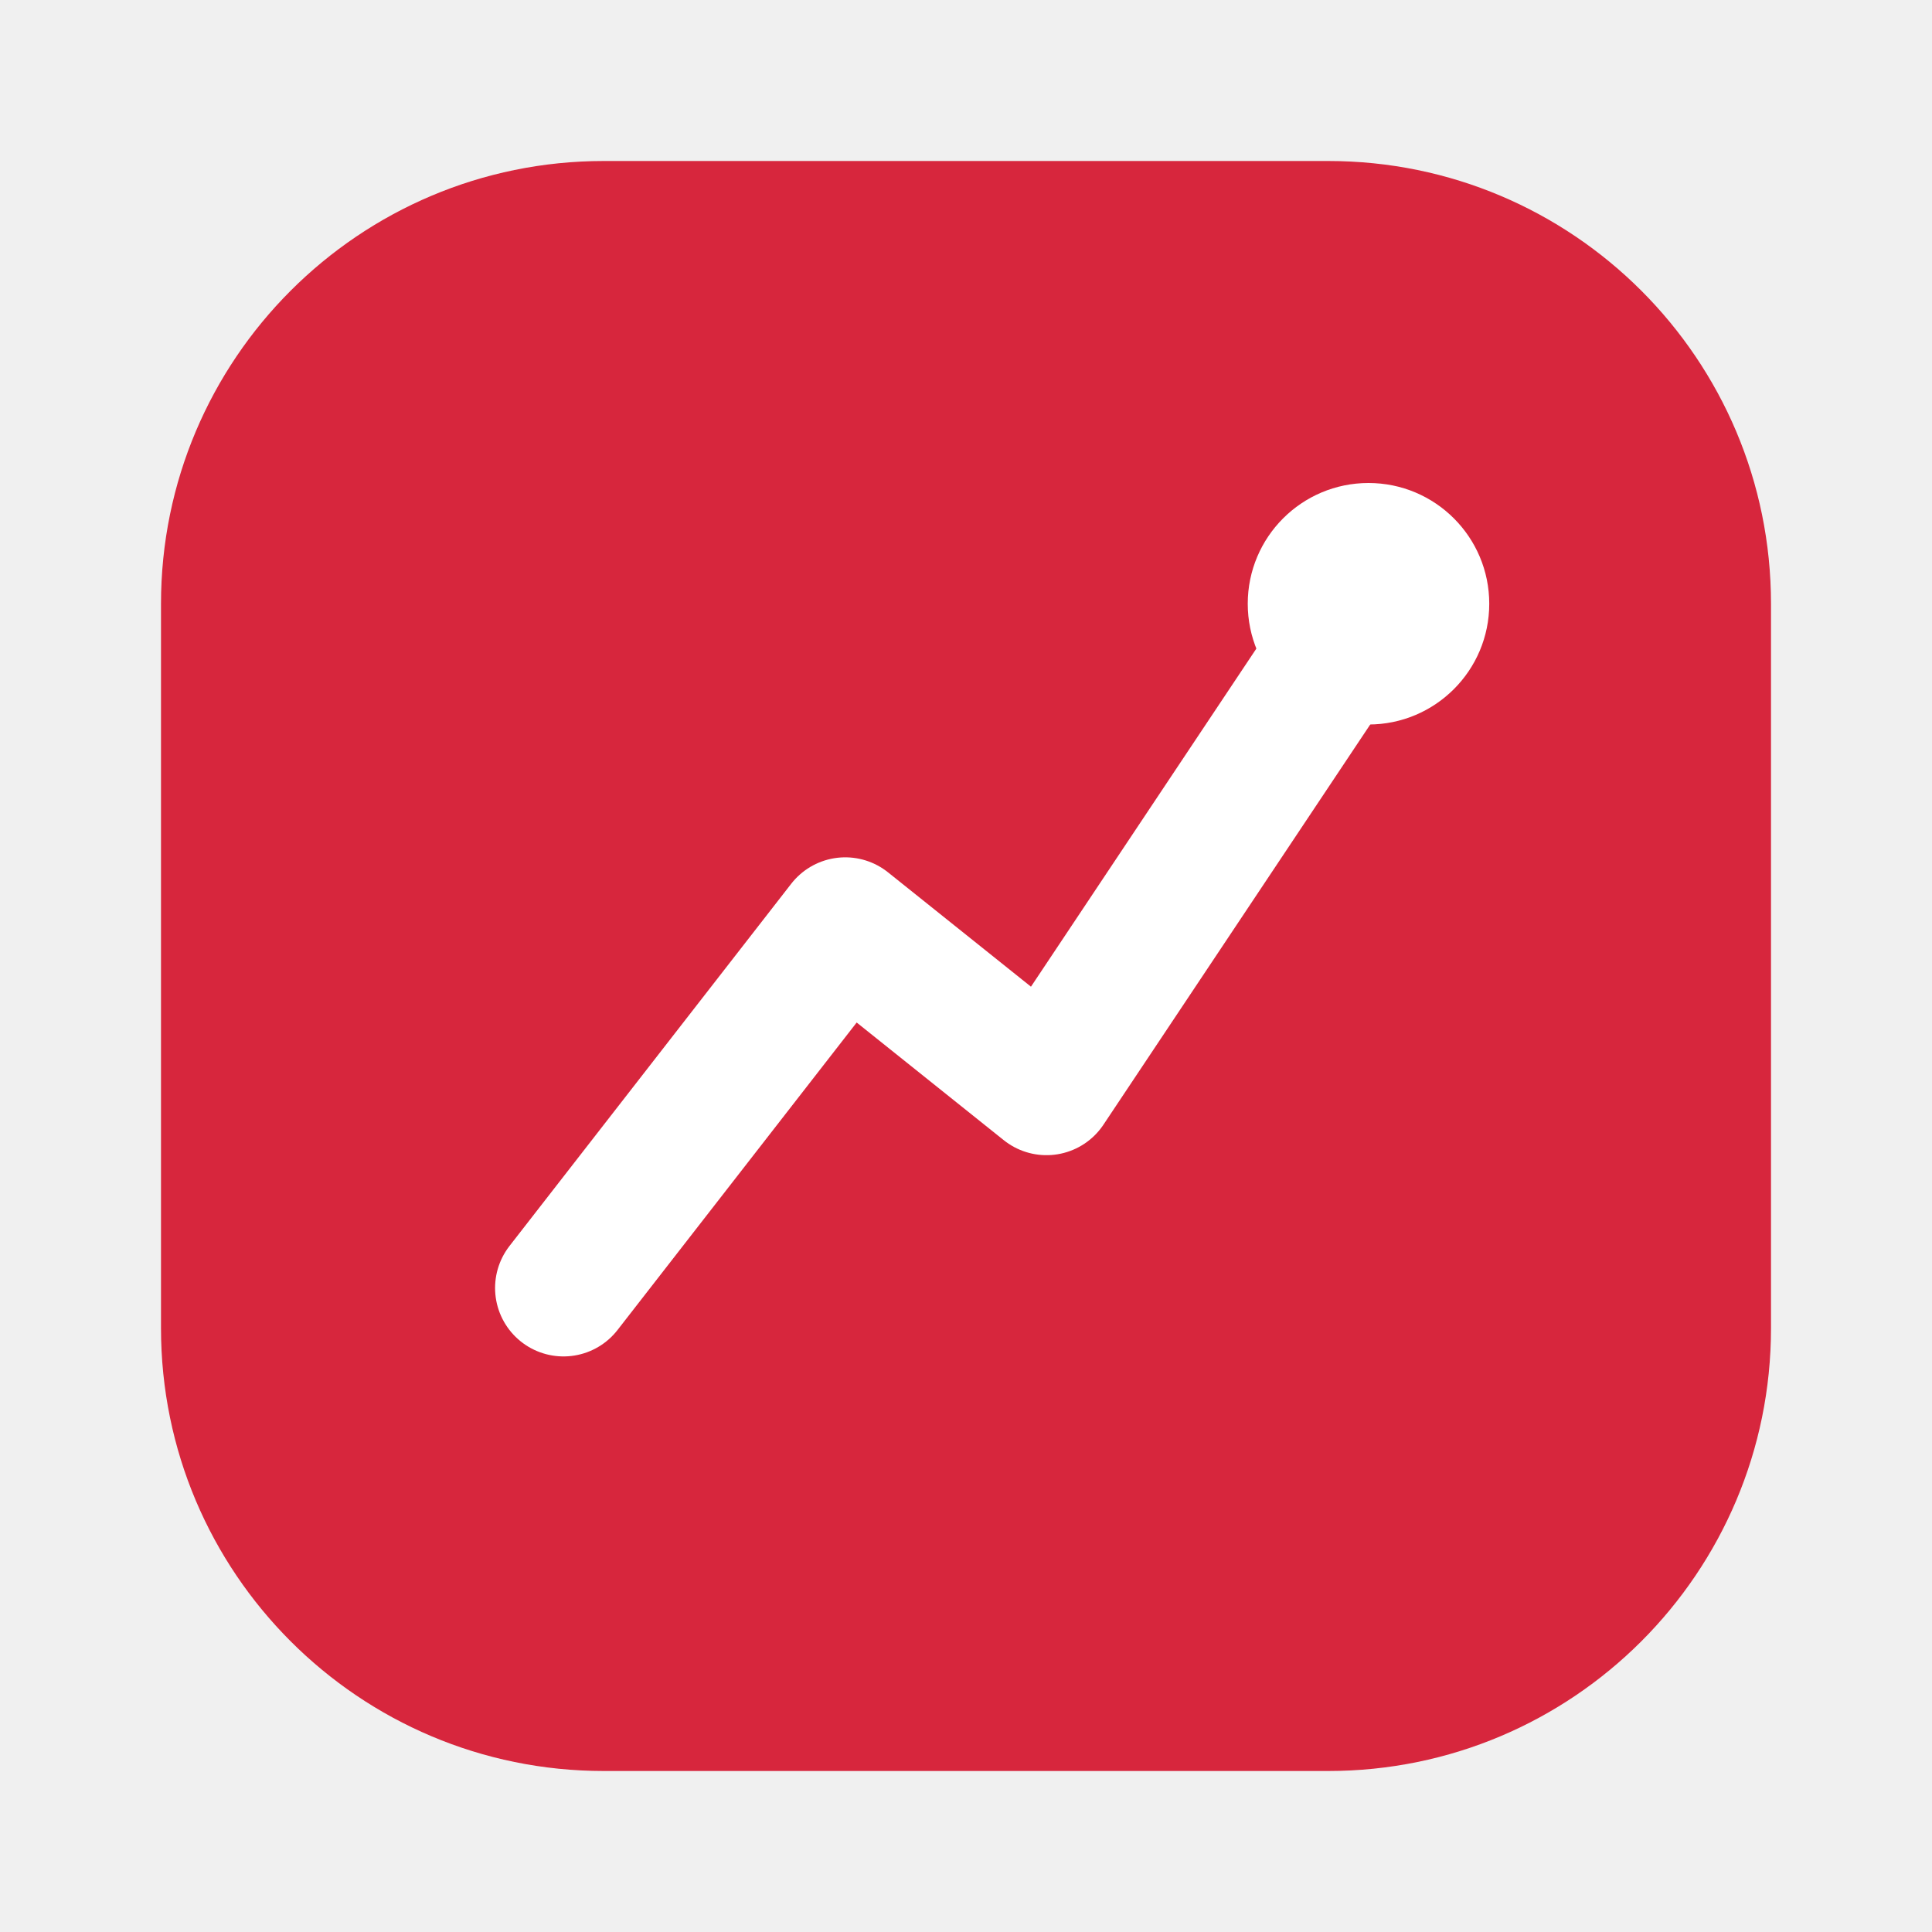
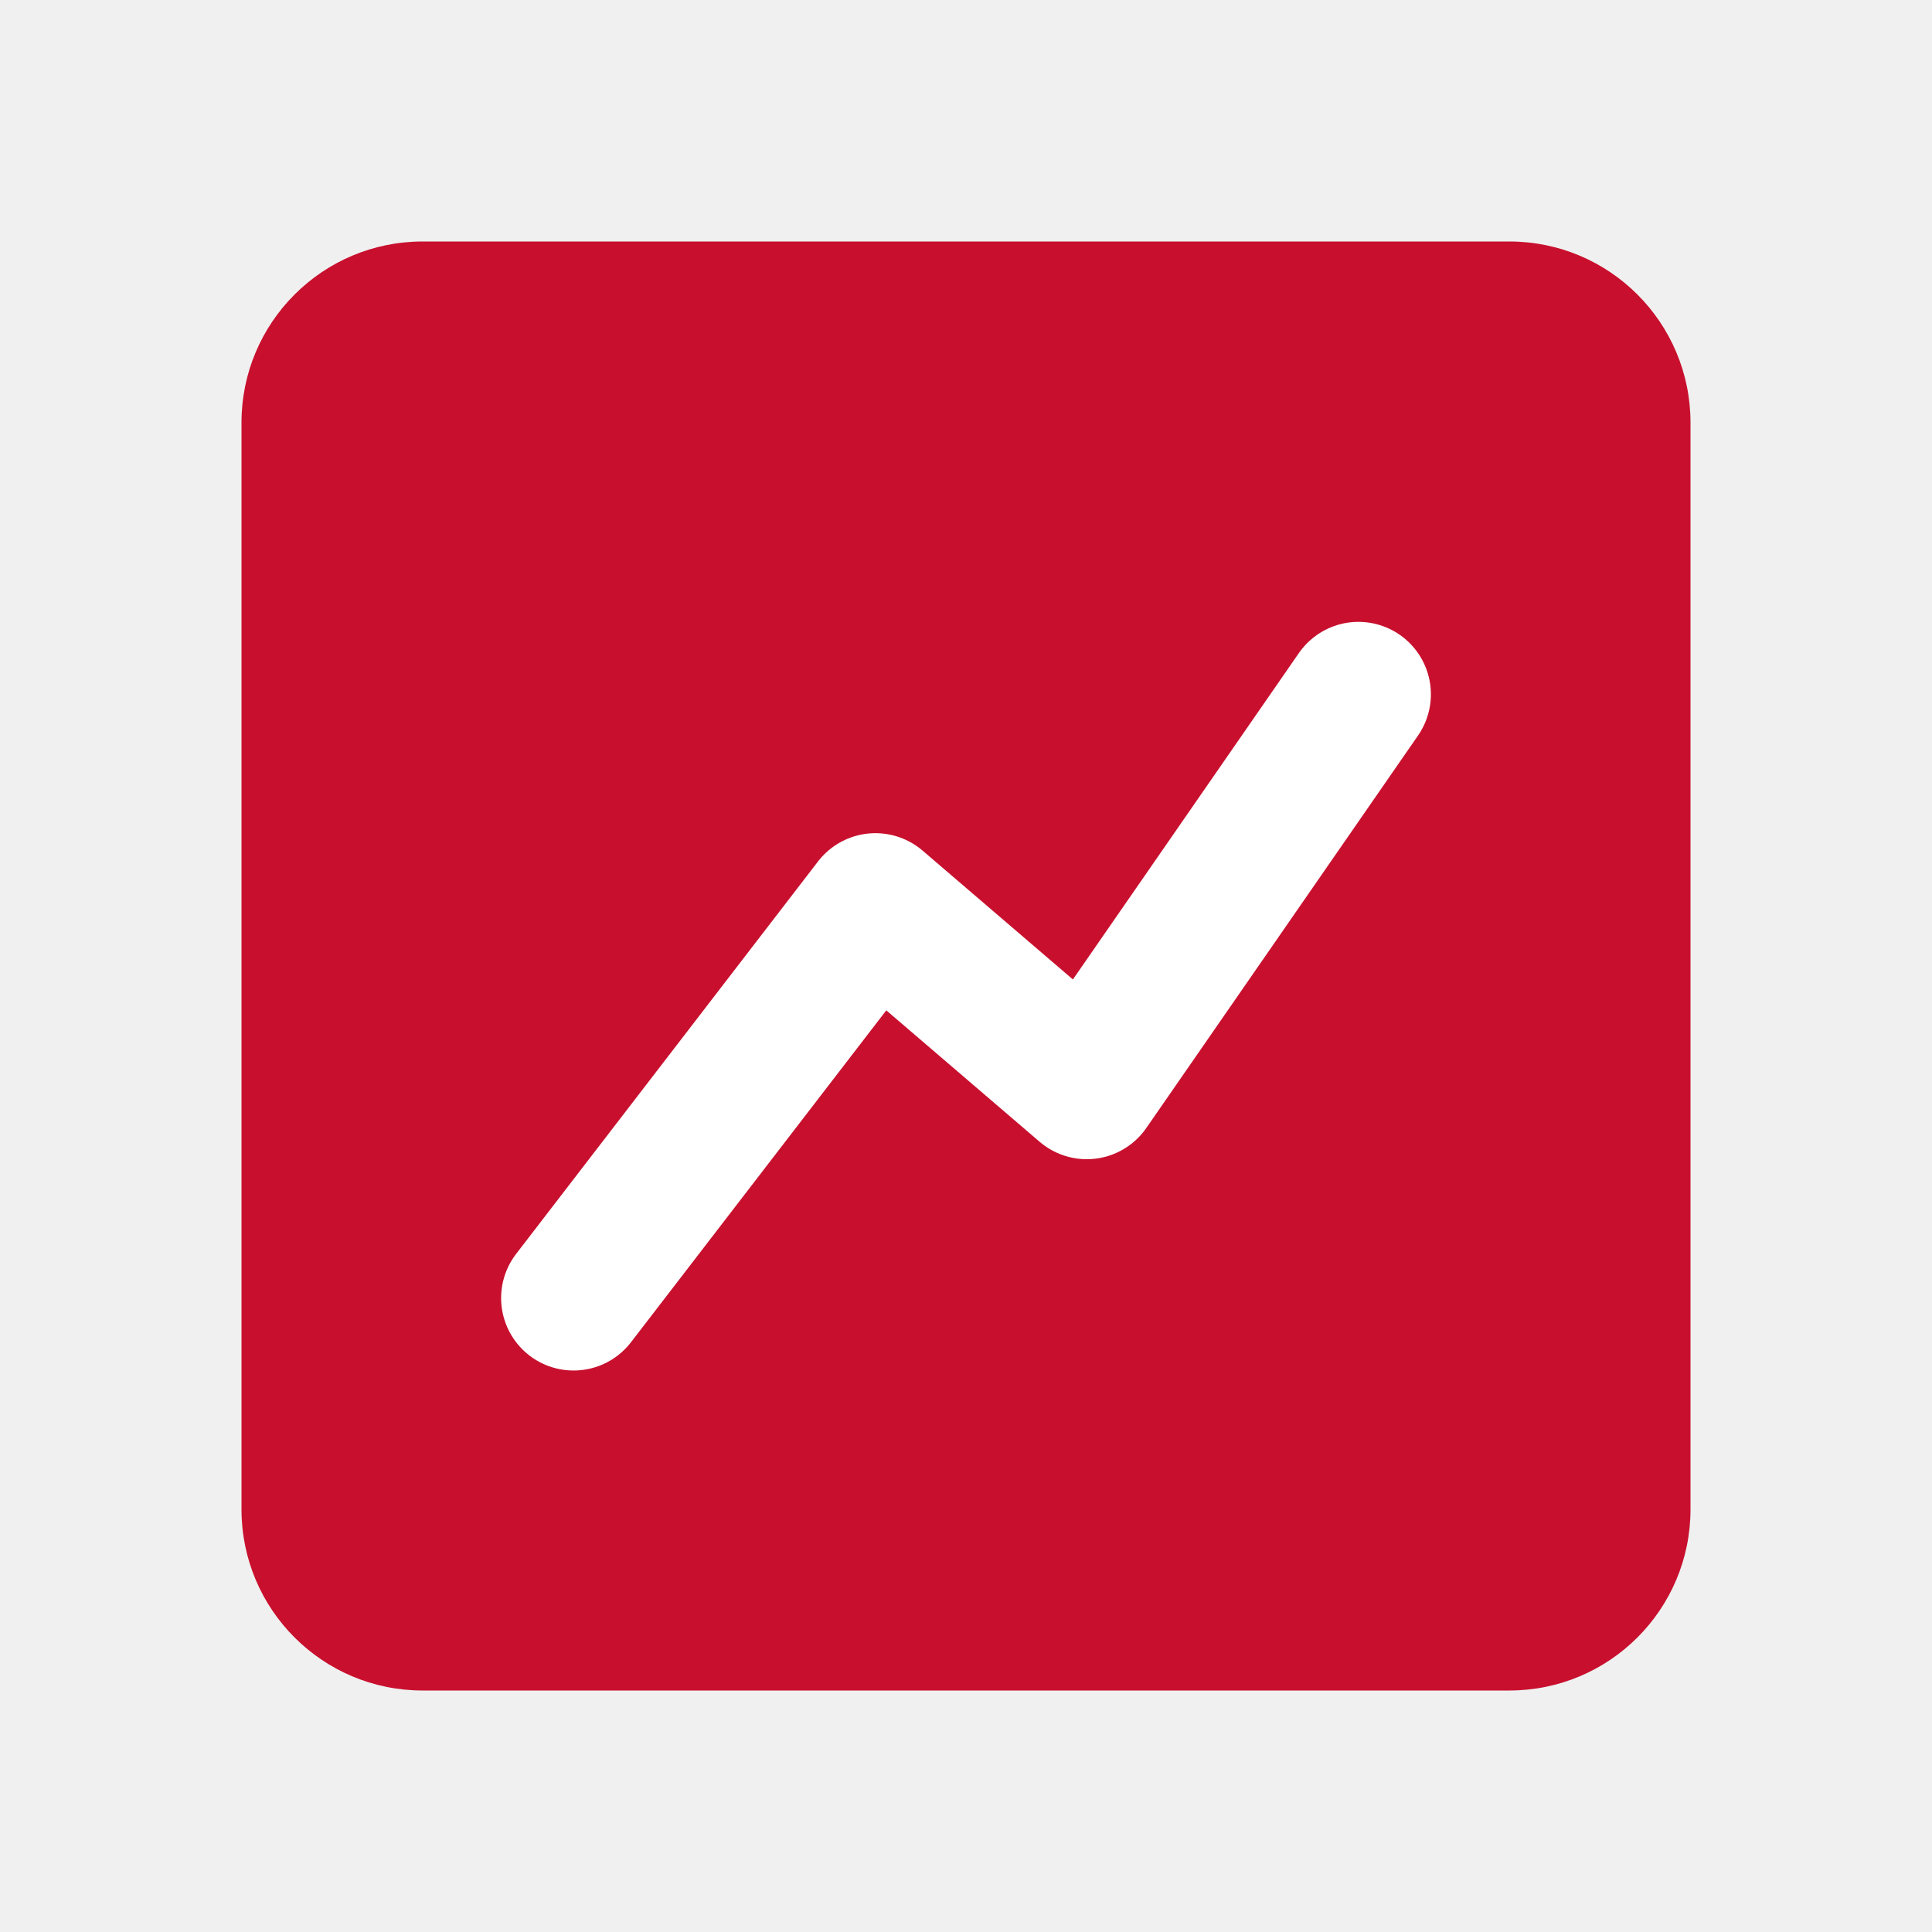
- <svg xmlns="http://www.w3.org/2000/svg" width="48" height="48" viewBox="0 0 48 48">
-   <rect x="4" y="4" width="40" height="40" rx="11" fill="#D7263D" />
-   <path d="M14 32 L21 23 L26 27 L34 15" fill="none" stroke="#FFFFFF" stroke-width="3.4" stroke-linecap="round" stroke-linejoin="round" />
-   <circle cx="34" cy="15" r="3" fill="#FFFFFF" />
+ <svg xmlns="http://www.w3.org/2000/svg" width="32" height="32" viewBox="0 0 32 32">
+   <rect x="4" y="4" width="24" height="24" rx="3" fill="#C8102E" />
+   <path d="M9.5 21.5 L14.5 15 L18 18 L22.5 11.5" fill="none" stroke="#FFFFFF" stroke-width="2.4" stroke-linecap="round" stroke-linejoin="round" />
</svg>
